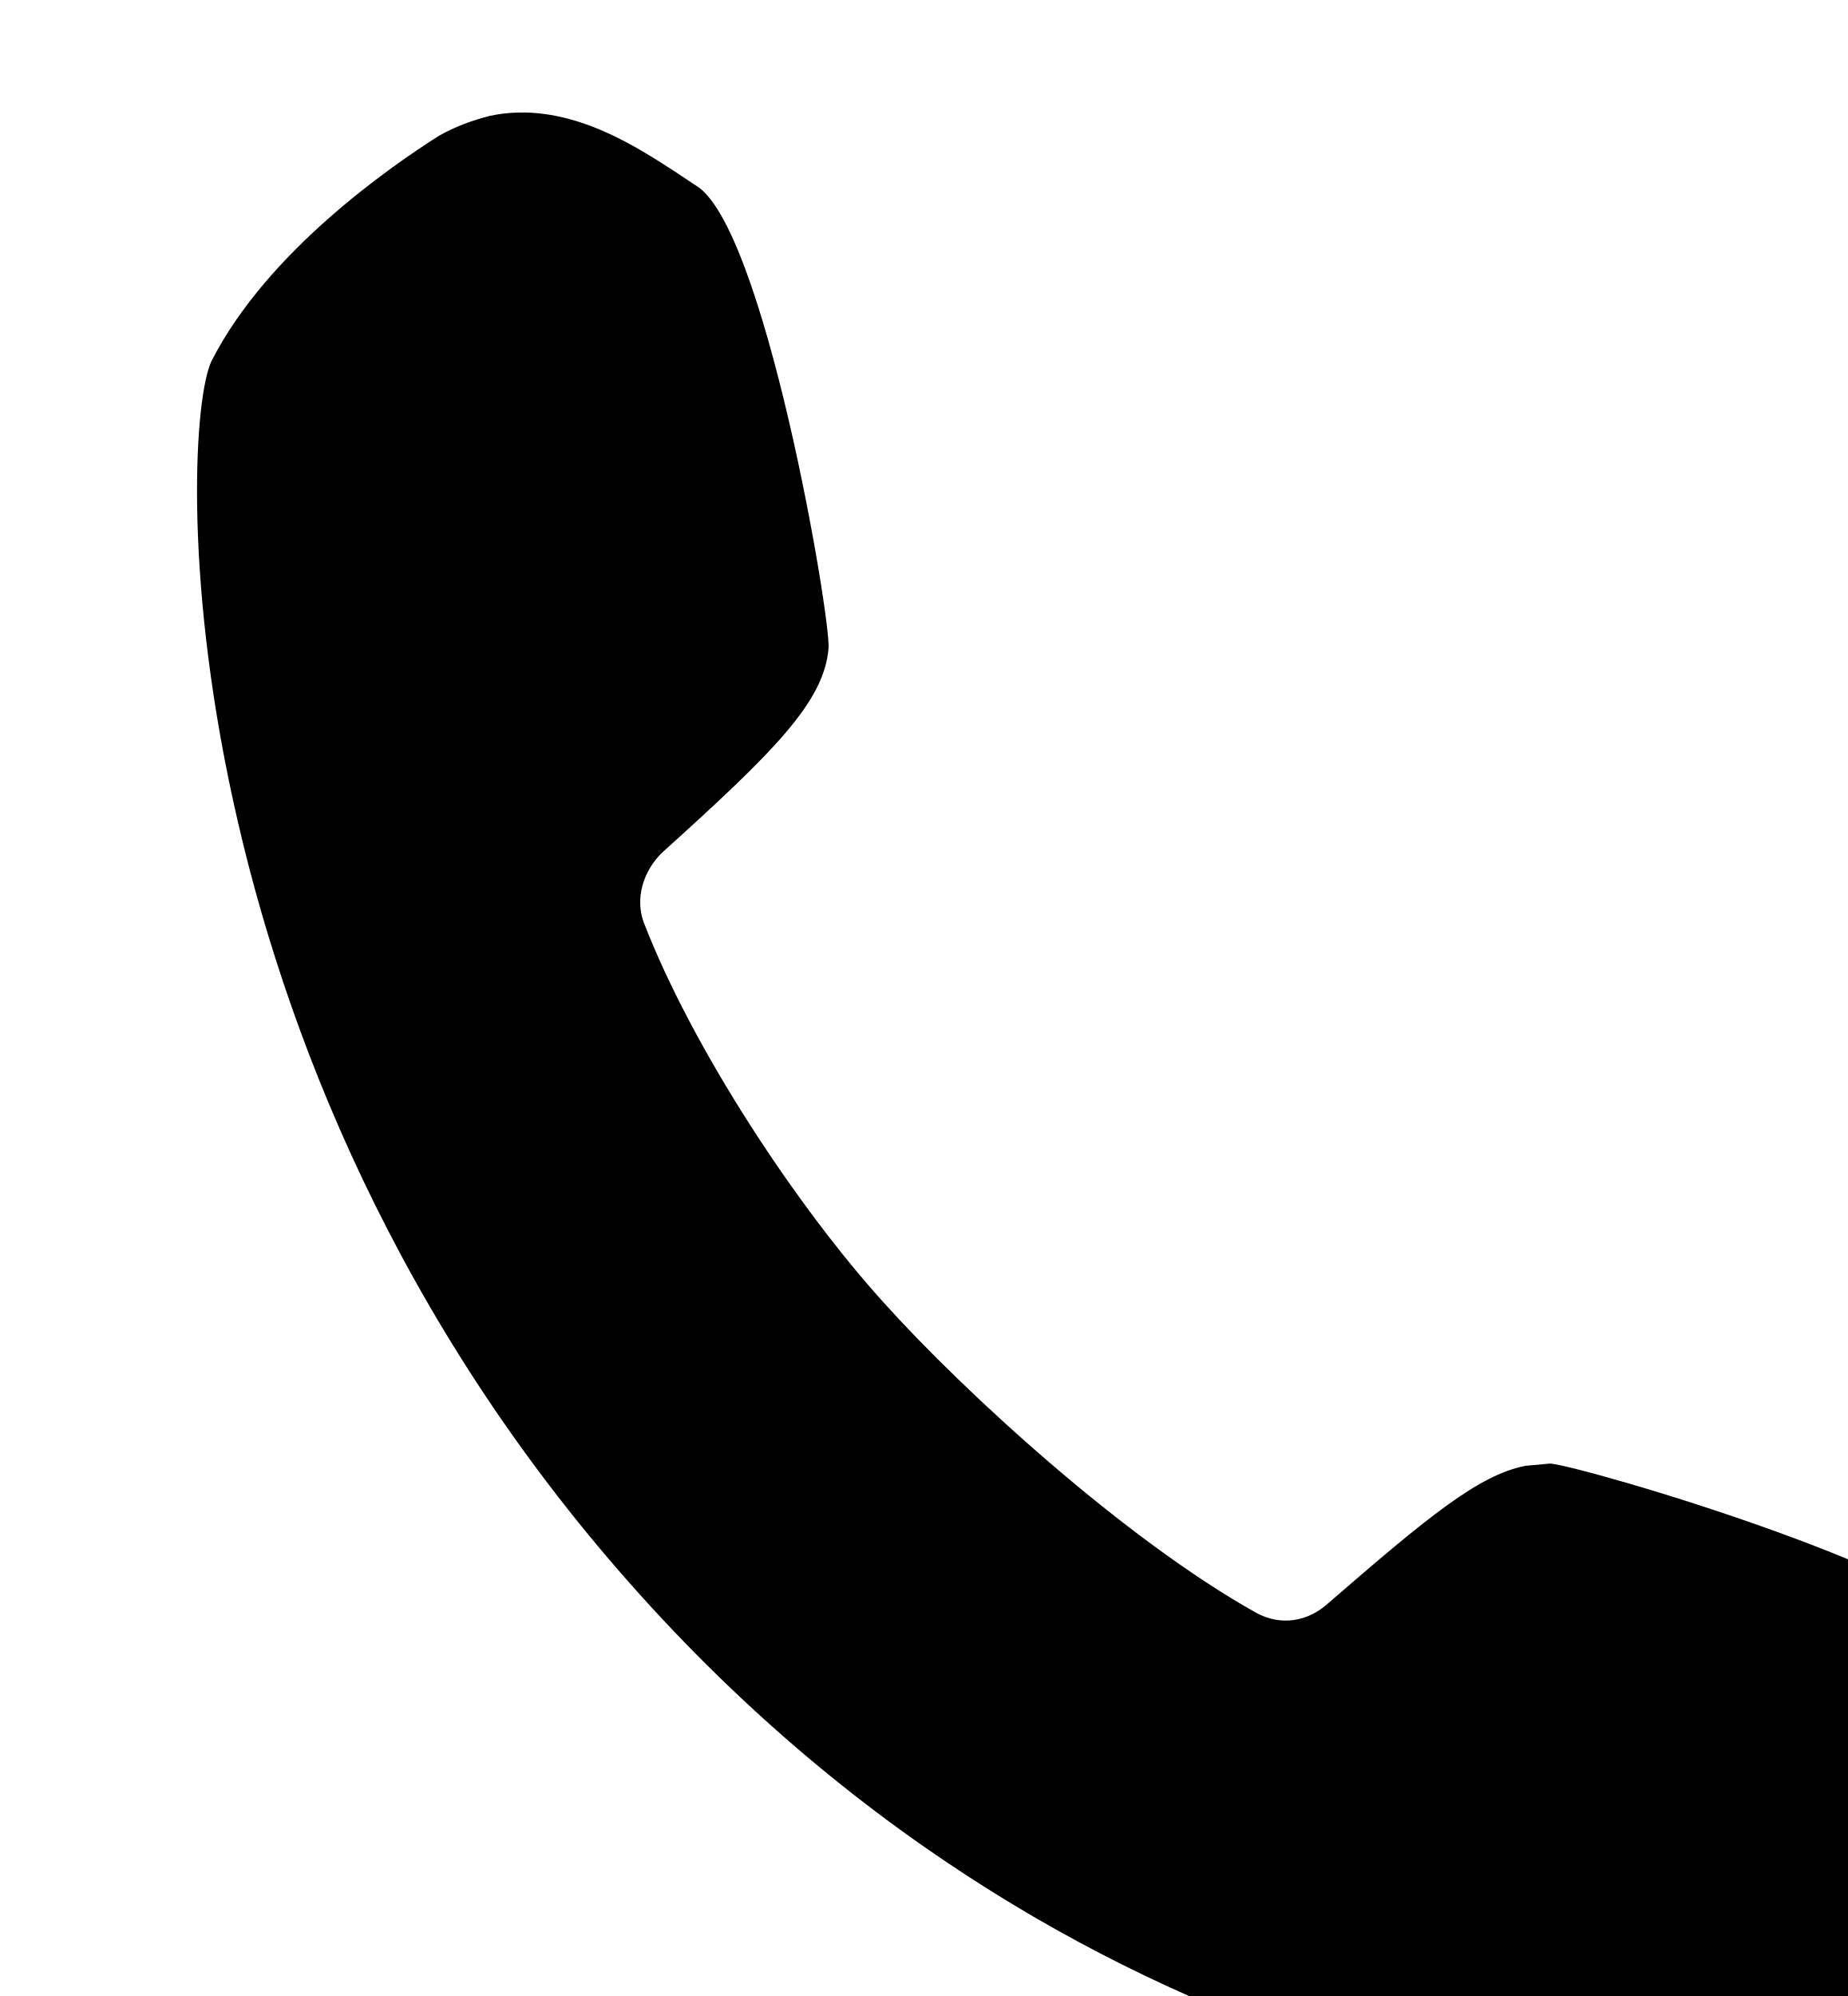
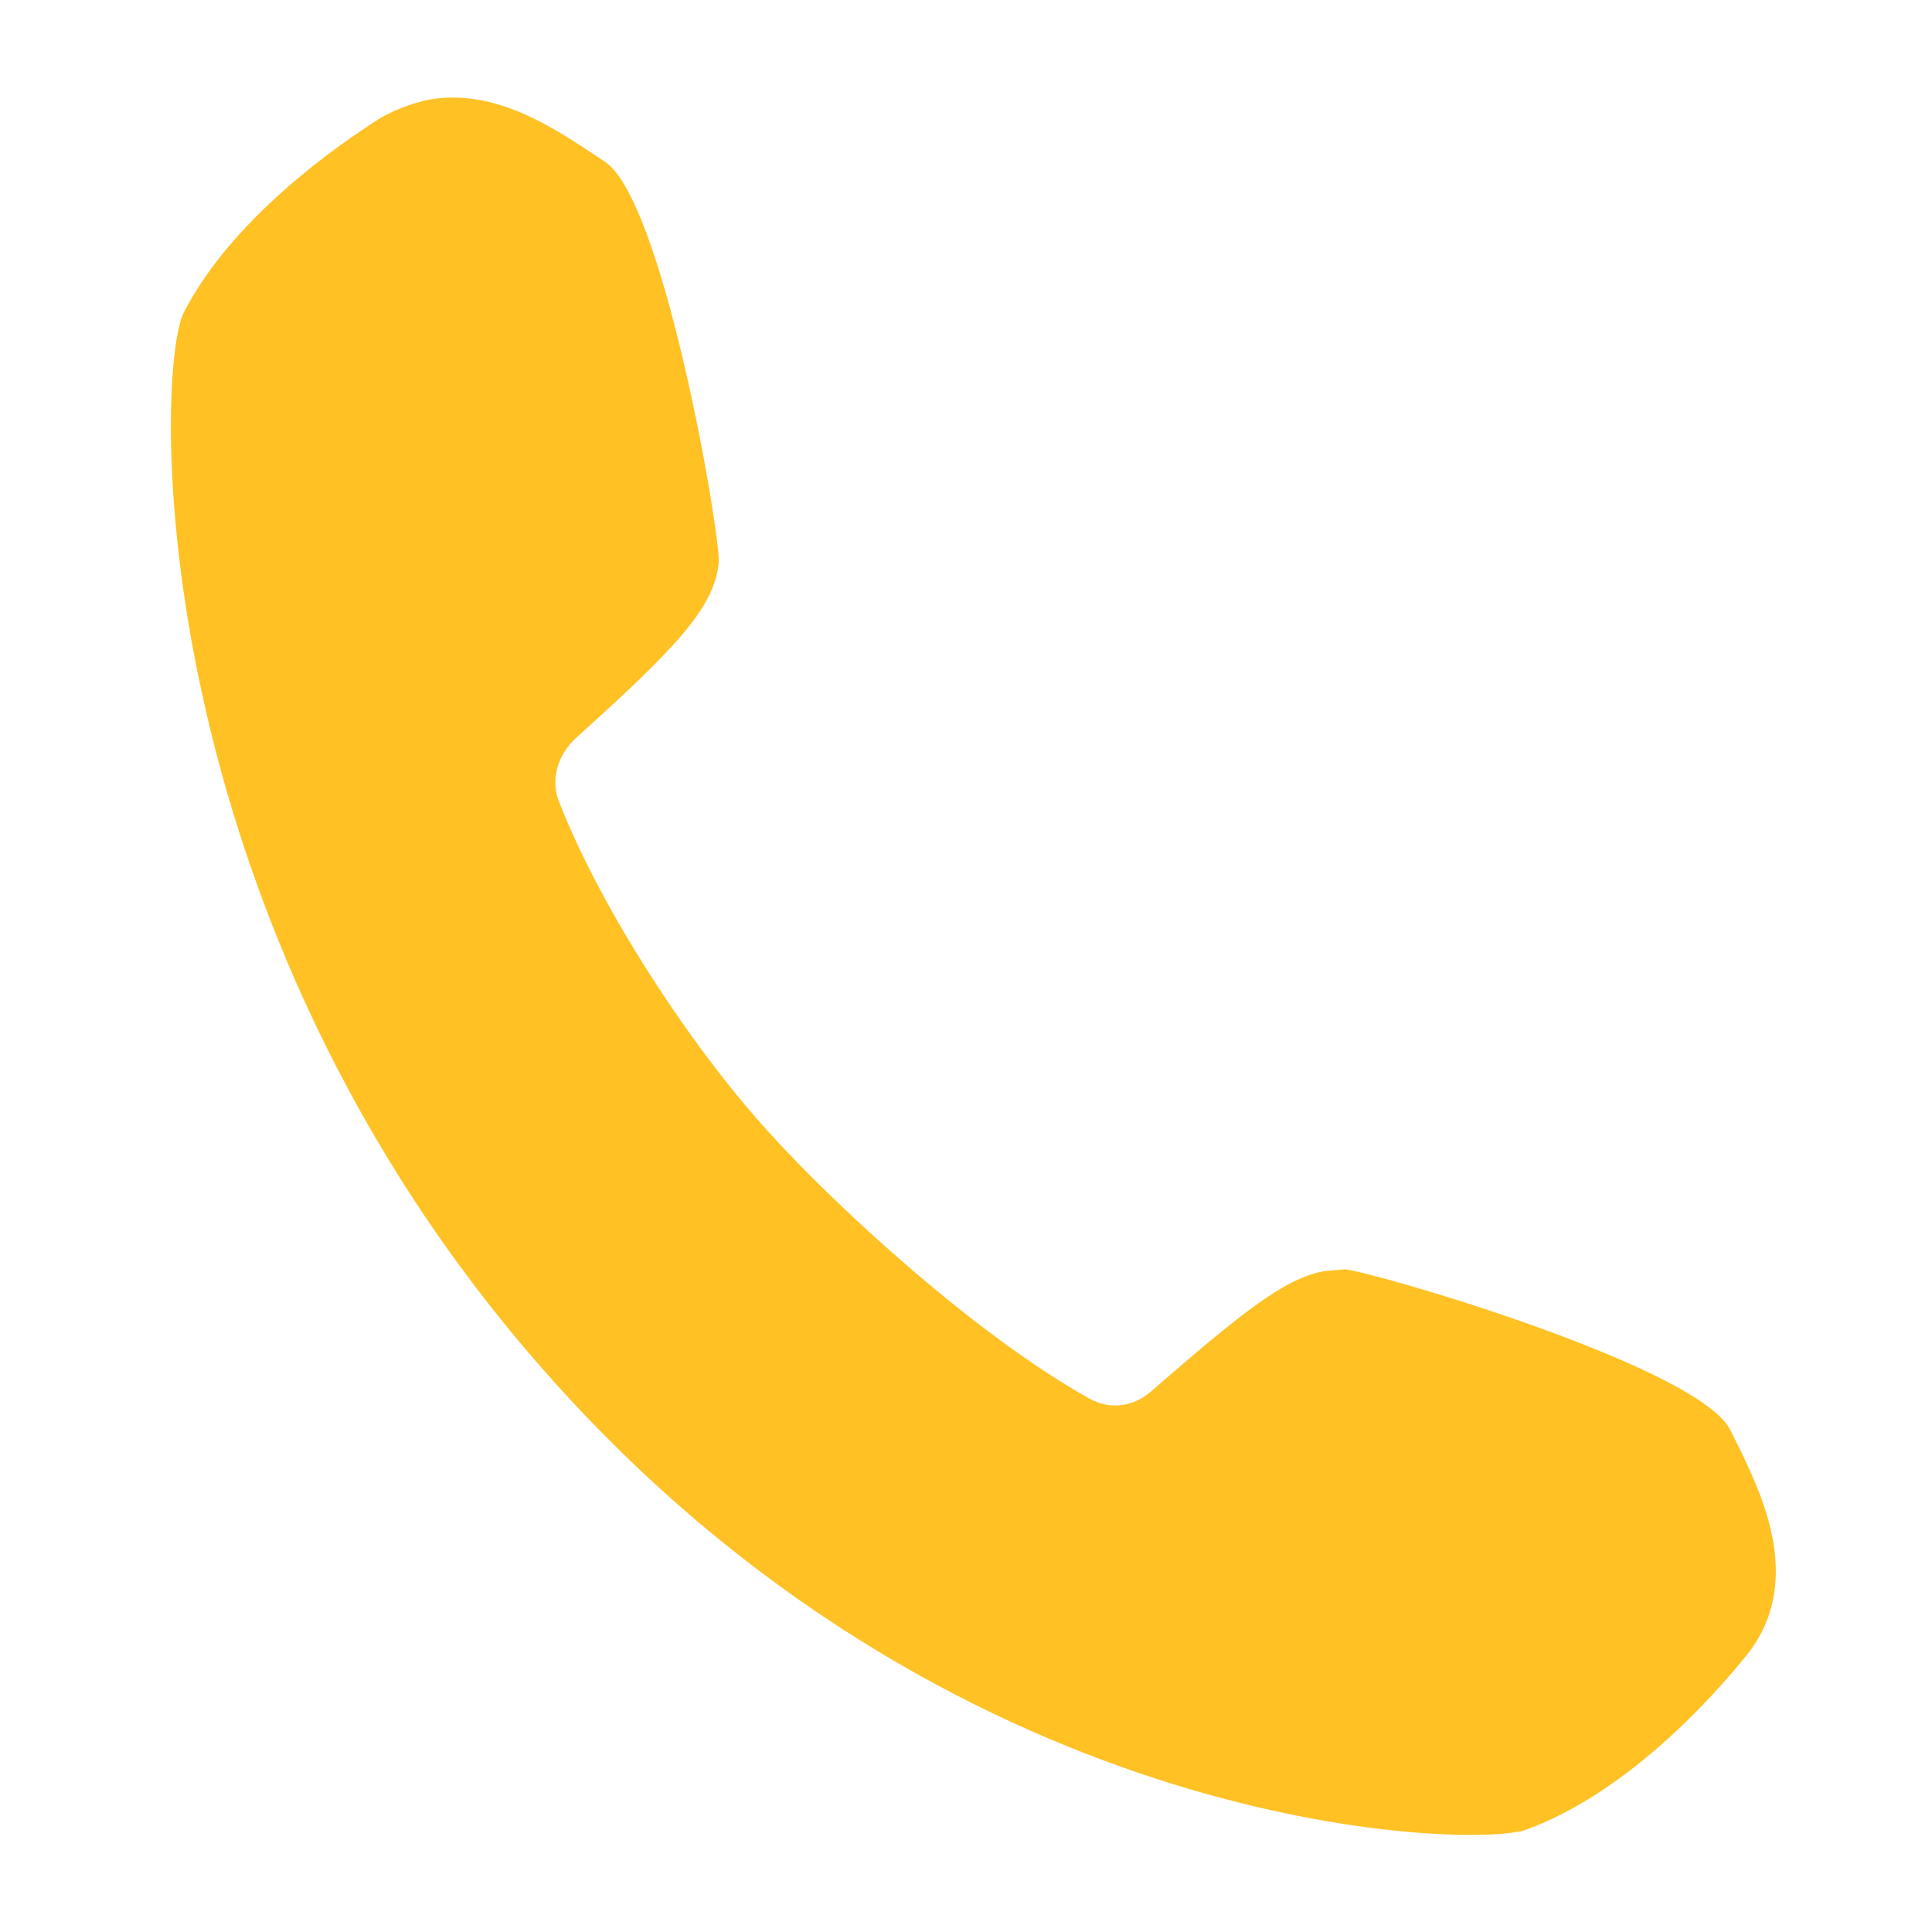
- <svg xmlns="http://www.w3.org/2000/svg" version="1.1" x="0px" y="0px" xml:space="preserve" style="max-width:100%" height="100%">
-   <path d="M90.1,75.1l-0.5-1c-1.4-3.3-18.6-8.3-20-8.4l-1.1,0.1c-2.1,0.4-4.4,2.3-8.9,6.2c-0.9,0.8-2.1,1-3.2,0.4  c-5.9-3.3-13.1-9.9-16.7-13.9c-3.9-4.3-8.6-11.4-10.8-17.1c-0.4-1.1,0-2.3,0.8-3.1c5.1-4.6,7.3-6.8,7.5-9.2c0.1-1.4-2.9-19.1-6-20.8  l-0.9-0.6c-2-1.3-5-3.2-8.3-2.5c-0.8,0.2-1.6,0.5-2.3,0.9C17.5,7.5,12,11.3,9.5,16.2C8,19.3,7.3,47.4,28.3,71.1  c20.8,23.5,46.5,24.5,50.3,23.7l0.1,0l0.3-0.1c5.2-1.9,9.6-6.8,11.3-8.9C93.4,82.1,91.3,77.6,90.1,75.1z" style="" fill="currentColor" />
+ <svg xmlns="http://www.w3.org/2000/svg" version="1.1" x="0px" y="0px" viewBox="0 0 100 100" enable-background="new 0 0 100 100" xml:space="preserve" style="max-width:100%" height="100%">
+   <path d="M90.1,75.1l-0.5-1c-1.4-3.3-18.6-8.3-20-8.4l-1.1,0.1c-2.1,0.4-4.4,2.3-8.9,6.2c-0.9,0.8-2.1,1-3.2,0.4  c-5.9-3.3-13.1-9.9-16.7-13.9c-3.9-4.3-8.6-11.4-10.8-17.1c-0.4-1.1,0-2.3,0.8-3.1c5.1-4.6,7.3-6.8,7.5-9.2c0.1-1.4-2.9-19.1-6-20.8  l-0.9-0.6c-2-1.3-5-3.2-8.3-2.5c-0.8,0.2-1.6,0.5-2.3,0.9C17.5,7.5,12,11.3,9.5,16.2C8,19.3,7.3,47.4,28.3,71.1  c20.8,23.5,46.5,24.5,50.3,23.7l0.1,0l0.3-0.1c5.2-1.9,9.6-6.8,11.3-8.9C93.4,82.1,91.3,77.6,90.1,75.1z" style="" fill="#ffc123">
+ </path>
</svg>
